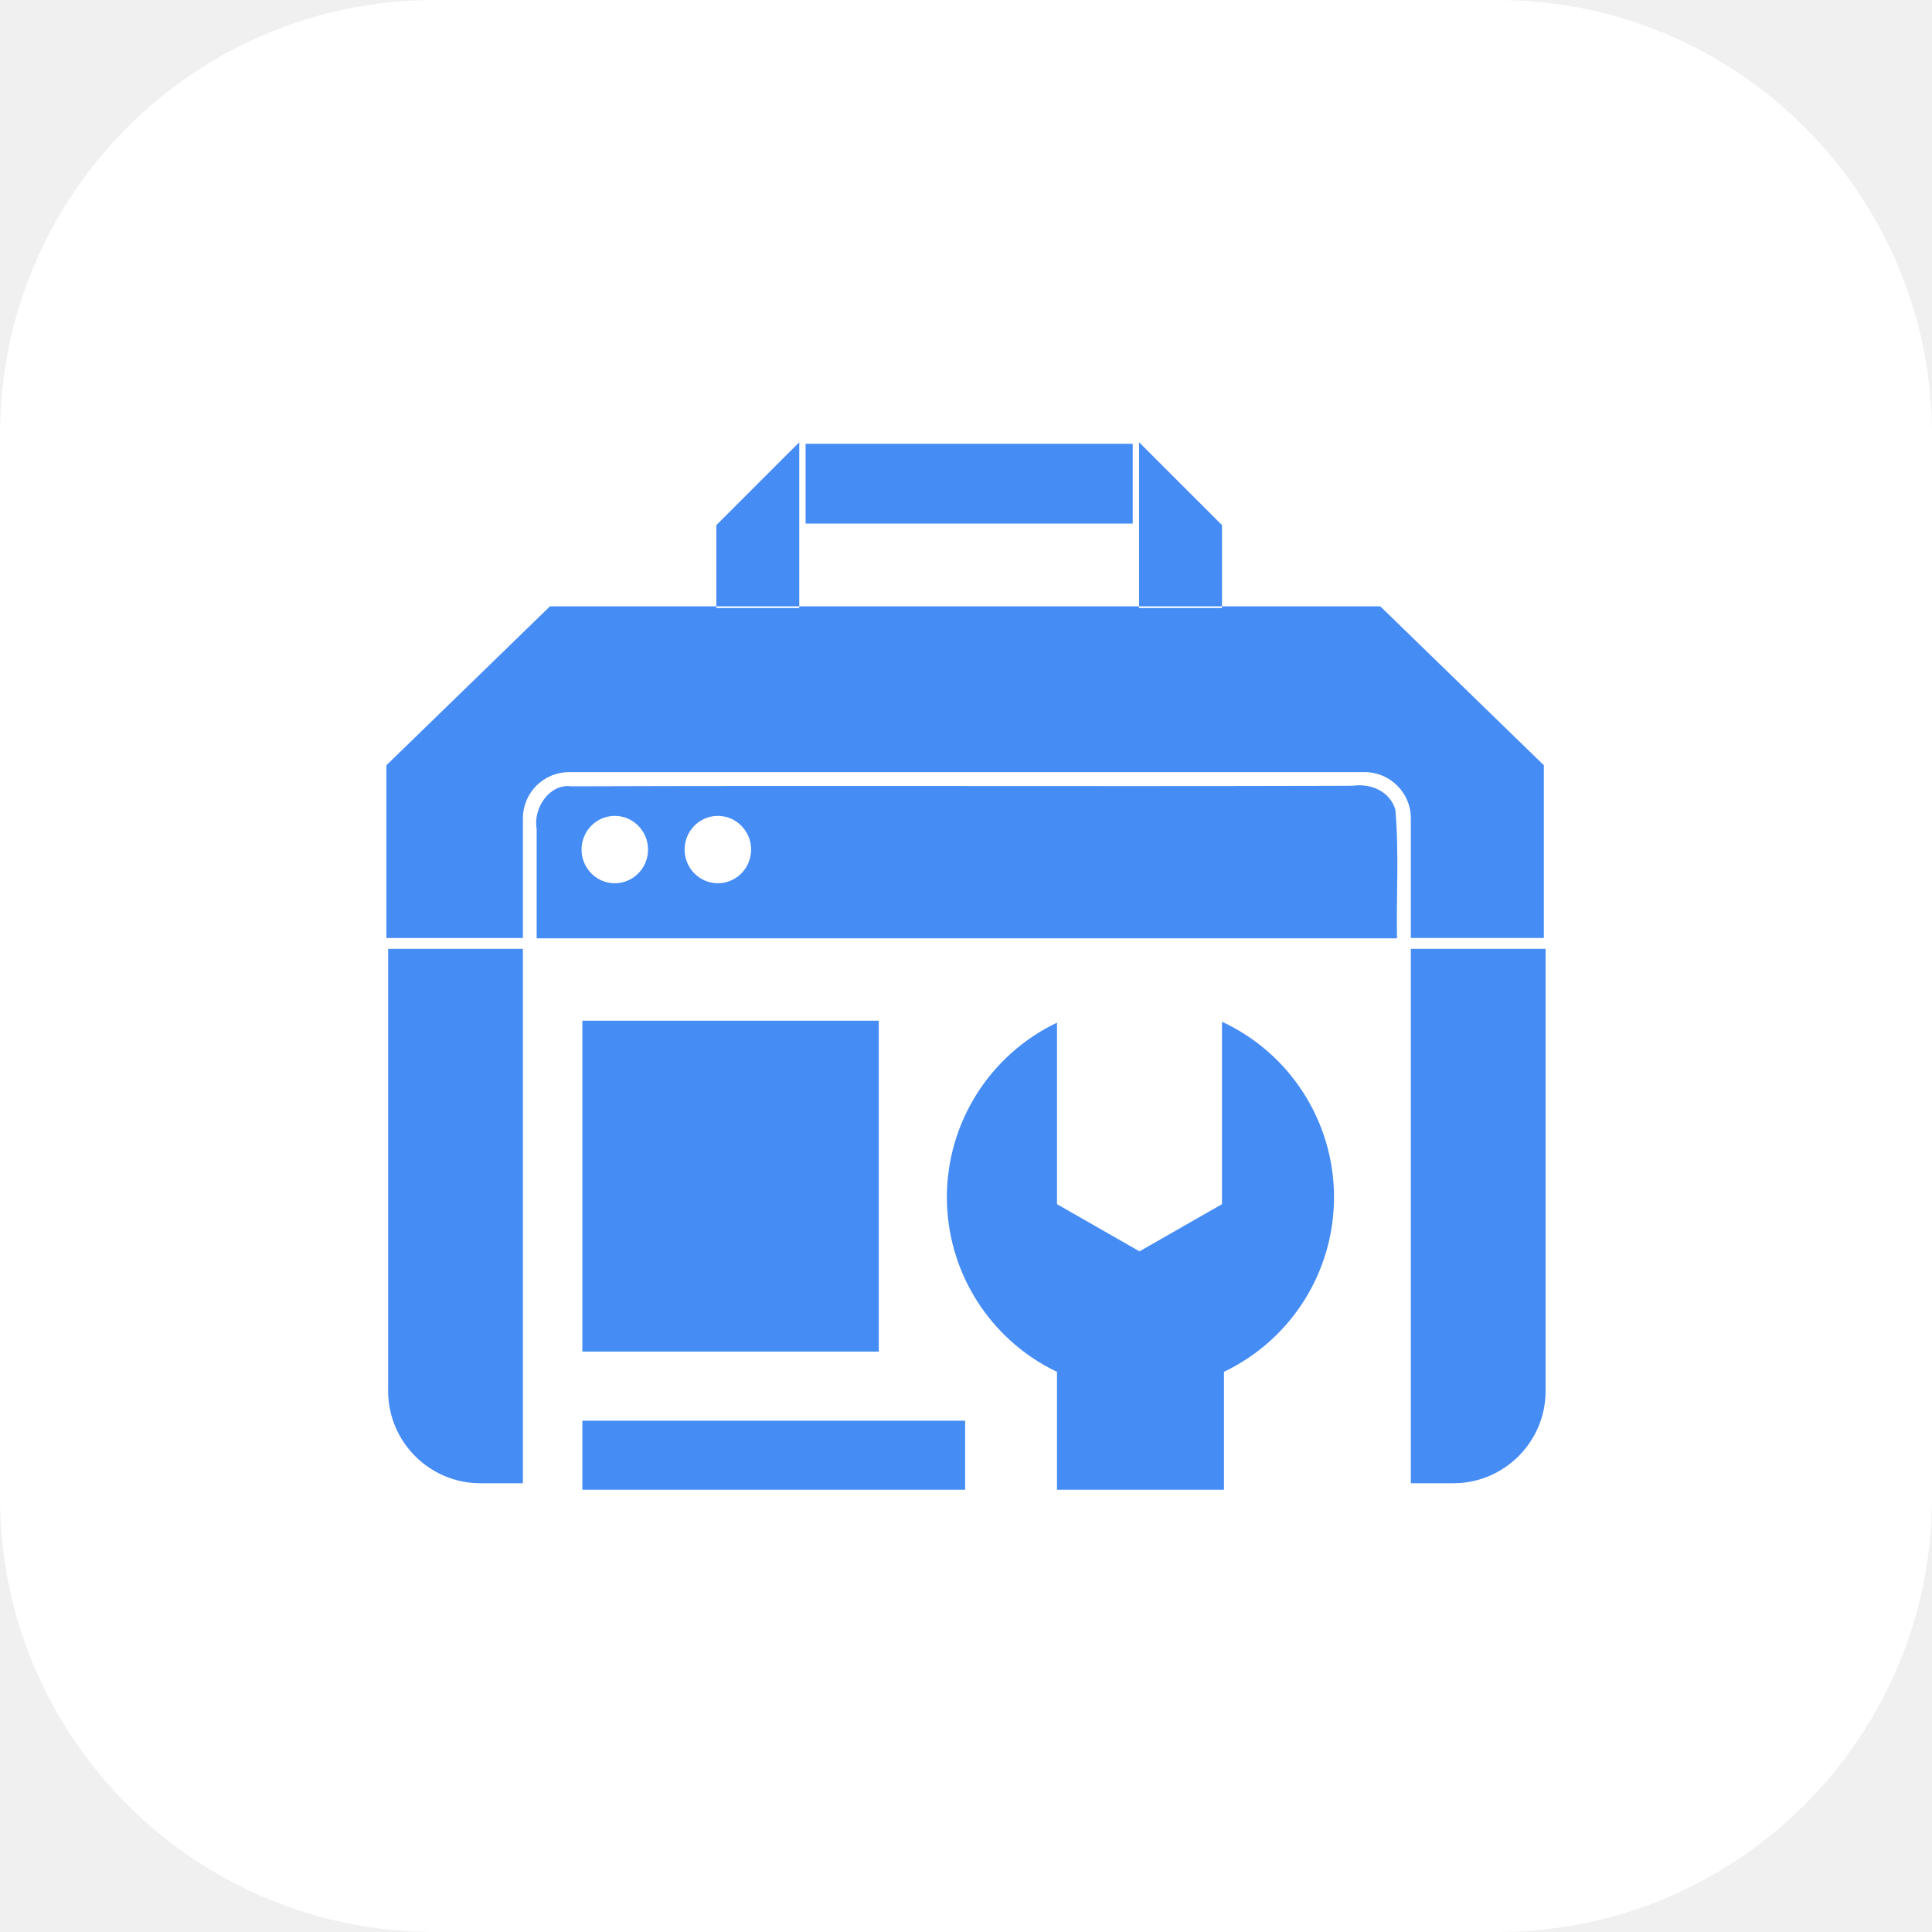
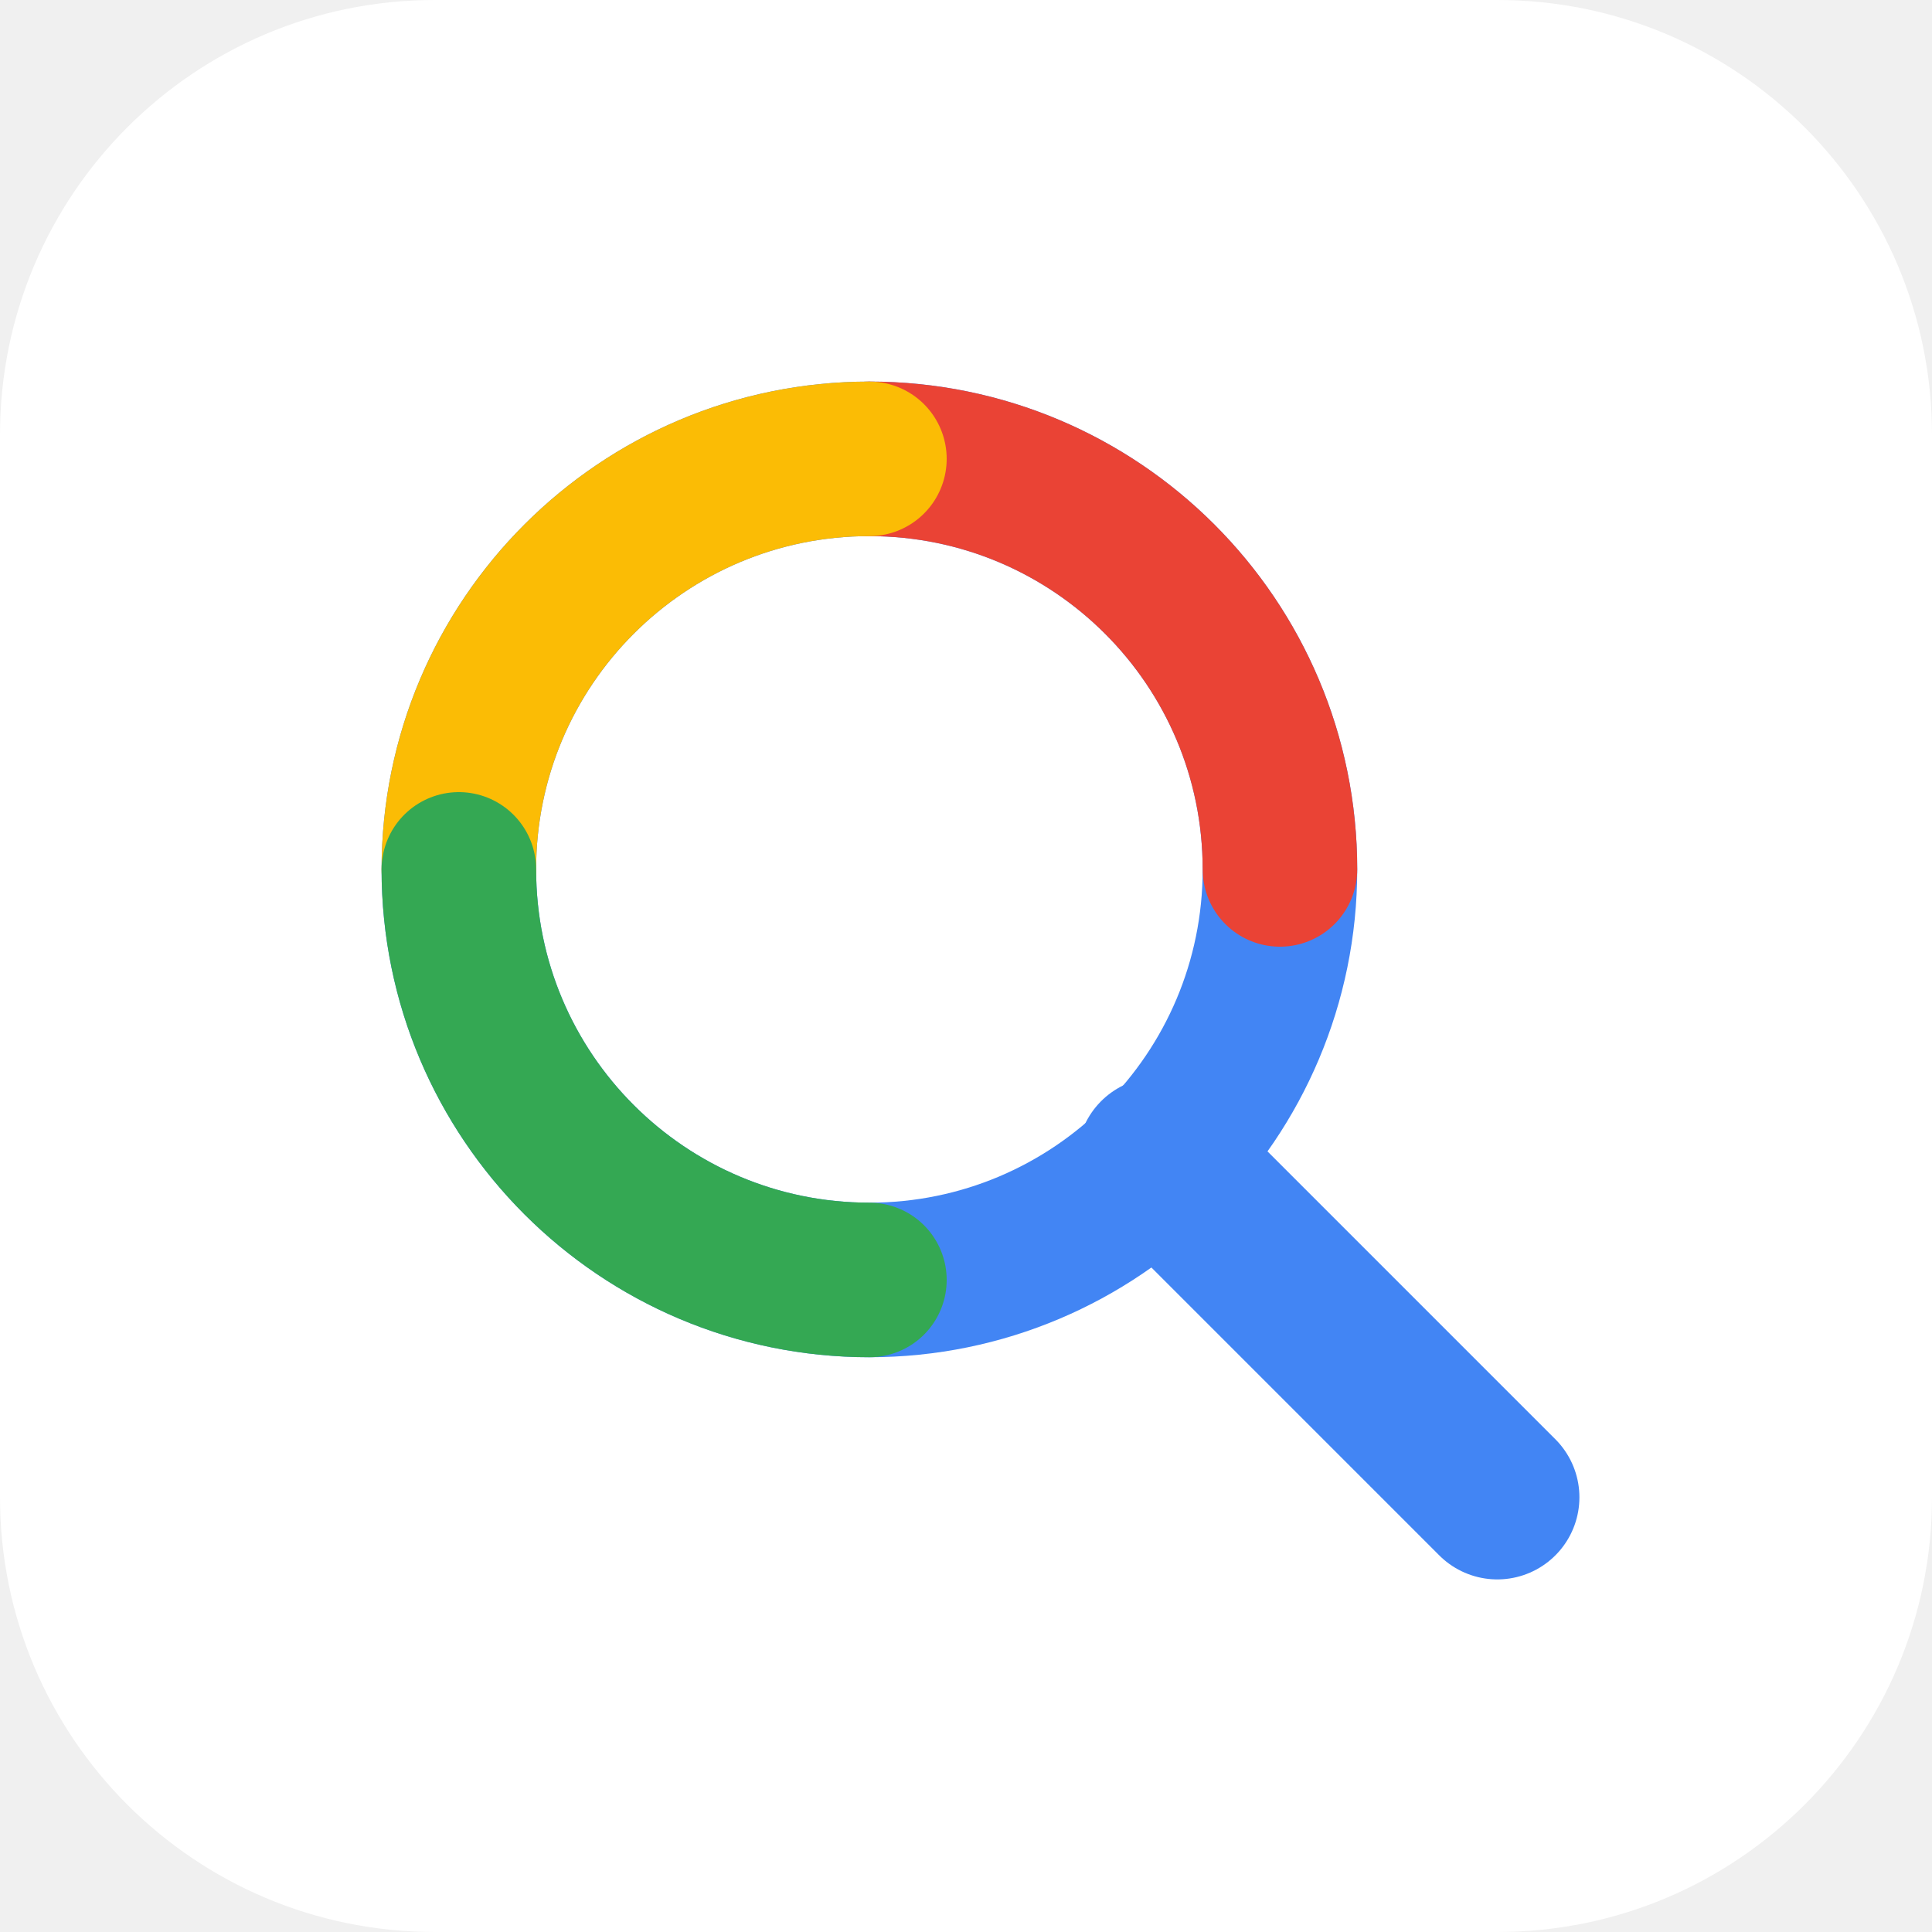
<svg xmlns="http://www.w3.org/2000/svg" viewBox="0 0 40 40">
  <rect width="40" height="40" rx="9" fill="white" />
-   <g transform="translate(8,8) scale(1.0)">
-     <path d="M8.548 1.156L6.832 2.872v1.682h1.716zm0 3.398v.035H6.832v-.035H3.386L0 7.844v3.577h2.826V8.94c0-.525.429-.954.954-.954h16.476c.525 0 .954.43.954.954v2.48h2.754V7.844l-3.386-3.29H17.3v.035h-1.717v-.035zm7.035 0H17.3V2.872l-1.717-1.716zM8.679 1.188V2.84h6.773V1.188zm11.471 7.07a.834.834 0 00-.132.01l-.543.002c-5.216.014-10.432-.008-15.648.01-.435-.063-.794.436-.716.883v2.264h17.812c-.016-.888.045-1.782-.034-2.666-.104-.342-.427-.502-.739-.502zm-15.422.634a.689.698 0 01.689.698.689.698 0 01-.689.697.689.698 0 01-.688-.697.689.698 0 01.688-.698zm2.134 0a.689.698 0 01.689.698.689.698 0 01-.689.697.689.698 0 01-.688-.697.689.698 0 01.688-.698zM.036 11.645v9.156c0 1.05.858 1.908 1.907 1.908h.883V11.645zm21.174 0v11.064h.882c1.05 0 1.908-.858 1.908-1.908v-9.156zM4.057 13.133v6.85h6.137v-6.85zm13.243.021v3.777l-1.708.977-1.708-.977v-3.758a4.006 4.006 0 000 7.23v2.441h3.457v-2.442a4.006 4.006 0 00-.041-7.248zm-13.243 8.26v1.43h7.925v-1.43z" fill="#458CF5" />
-   </g>
+   <circle cx="18" cy="18" r="8.5" fill="none" stroke="#4285F4" stroke-width="3.2" />
+   <line x1="24" y1="24" x2="31" y2="31" stroke="#4285F4" stroke-width="3.4" stroke-linecap="round" />
+   <path d="M18 9.5a8.5 8.5 0 0 1 8.5 8.5" fill="none" stroke="#EA4335" stroke-width="3.2" stroke-linecap="round" />
+   <path d="M9.5 18a8.5 8.5 0 0 1 8.5-8.5" fill="none" stroke="#FBBC05" stroke-width="3.2" stroke-linecap="round" />
+   <path d="M18 26.5a8.5 8.5 0 0 1-8.5-8.5" fill="none" stroke="#34A853" stroke-width="3.2" stroke-linecap="round" />
</svg>
